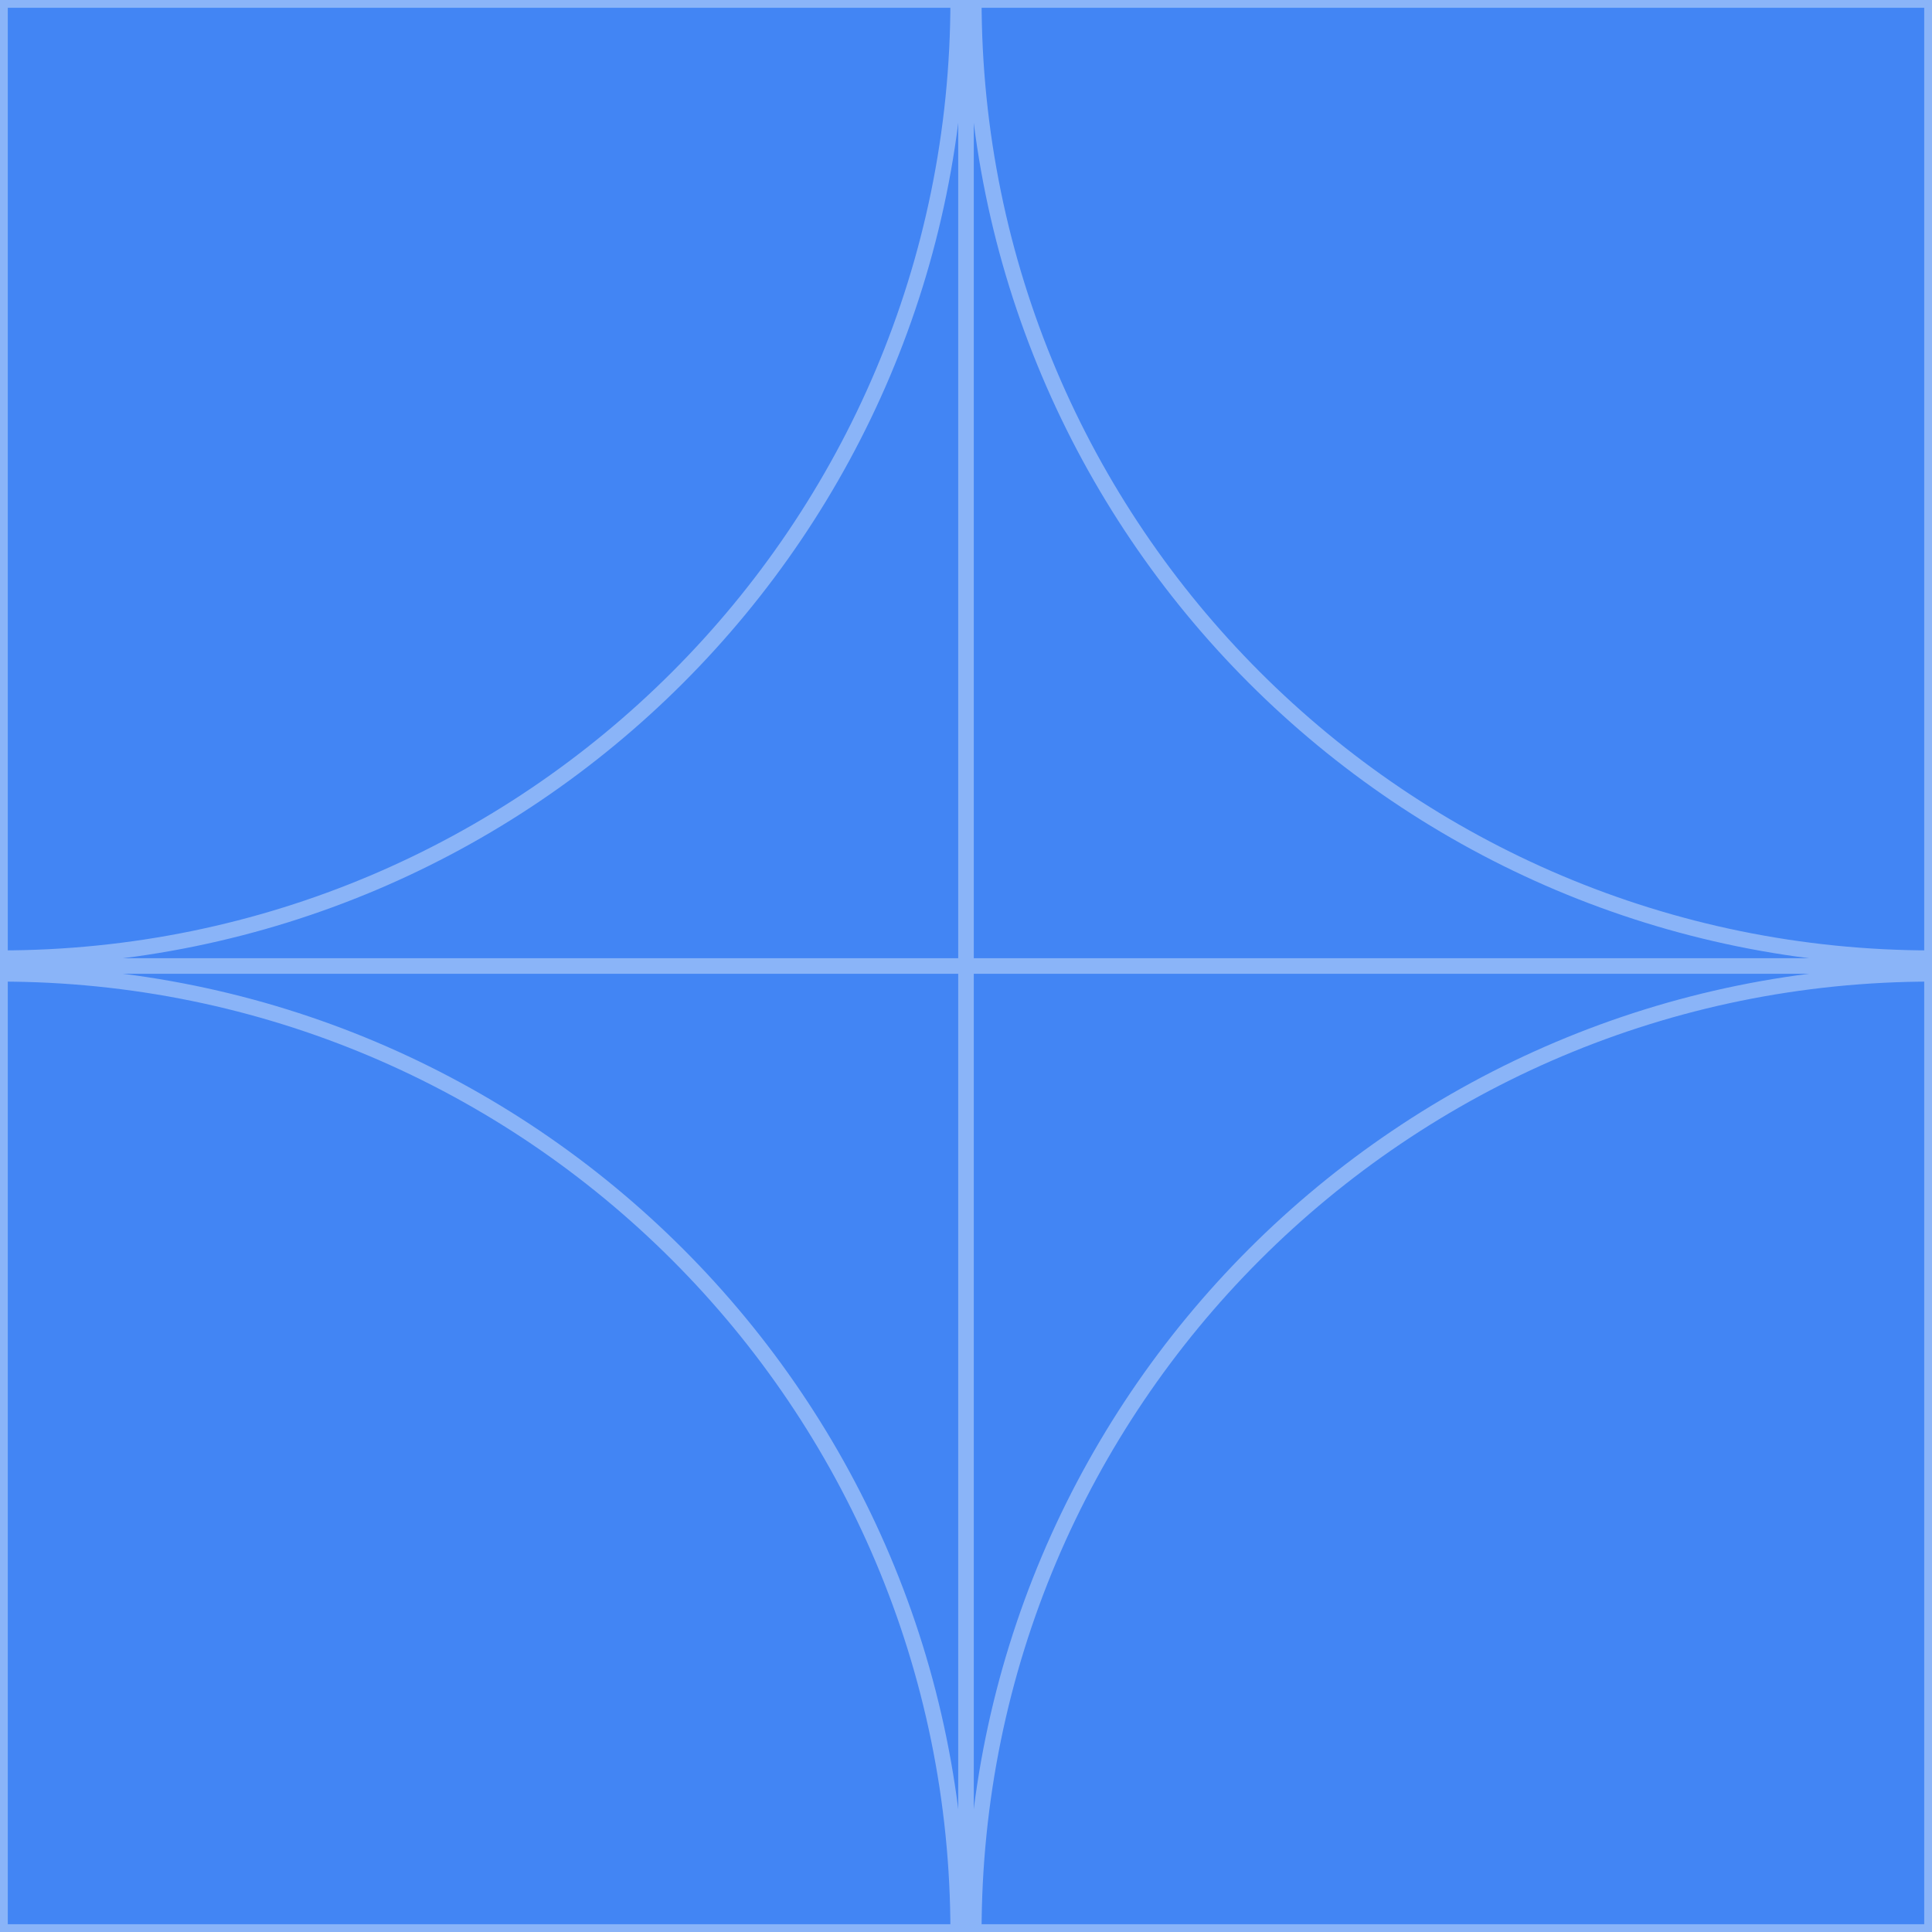
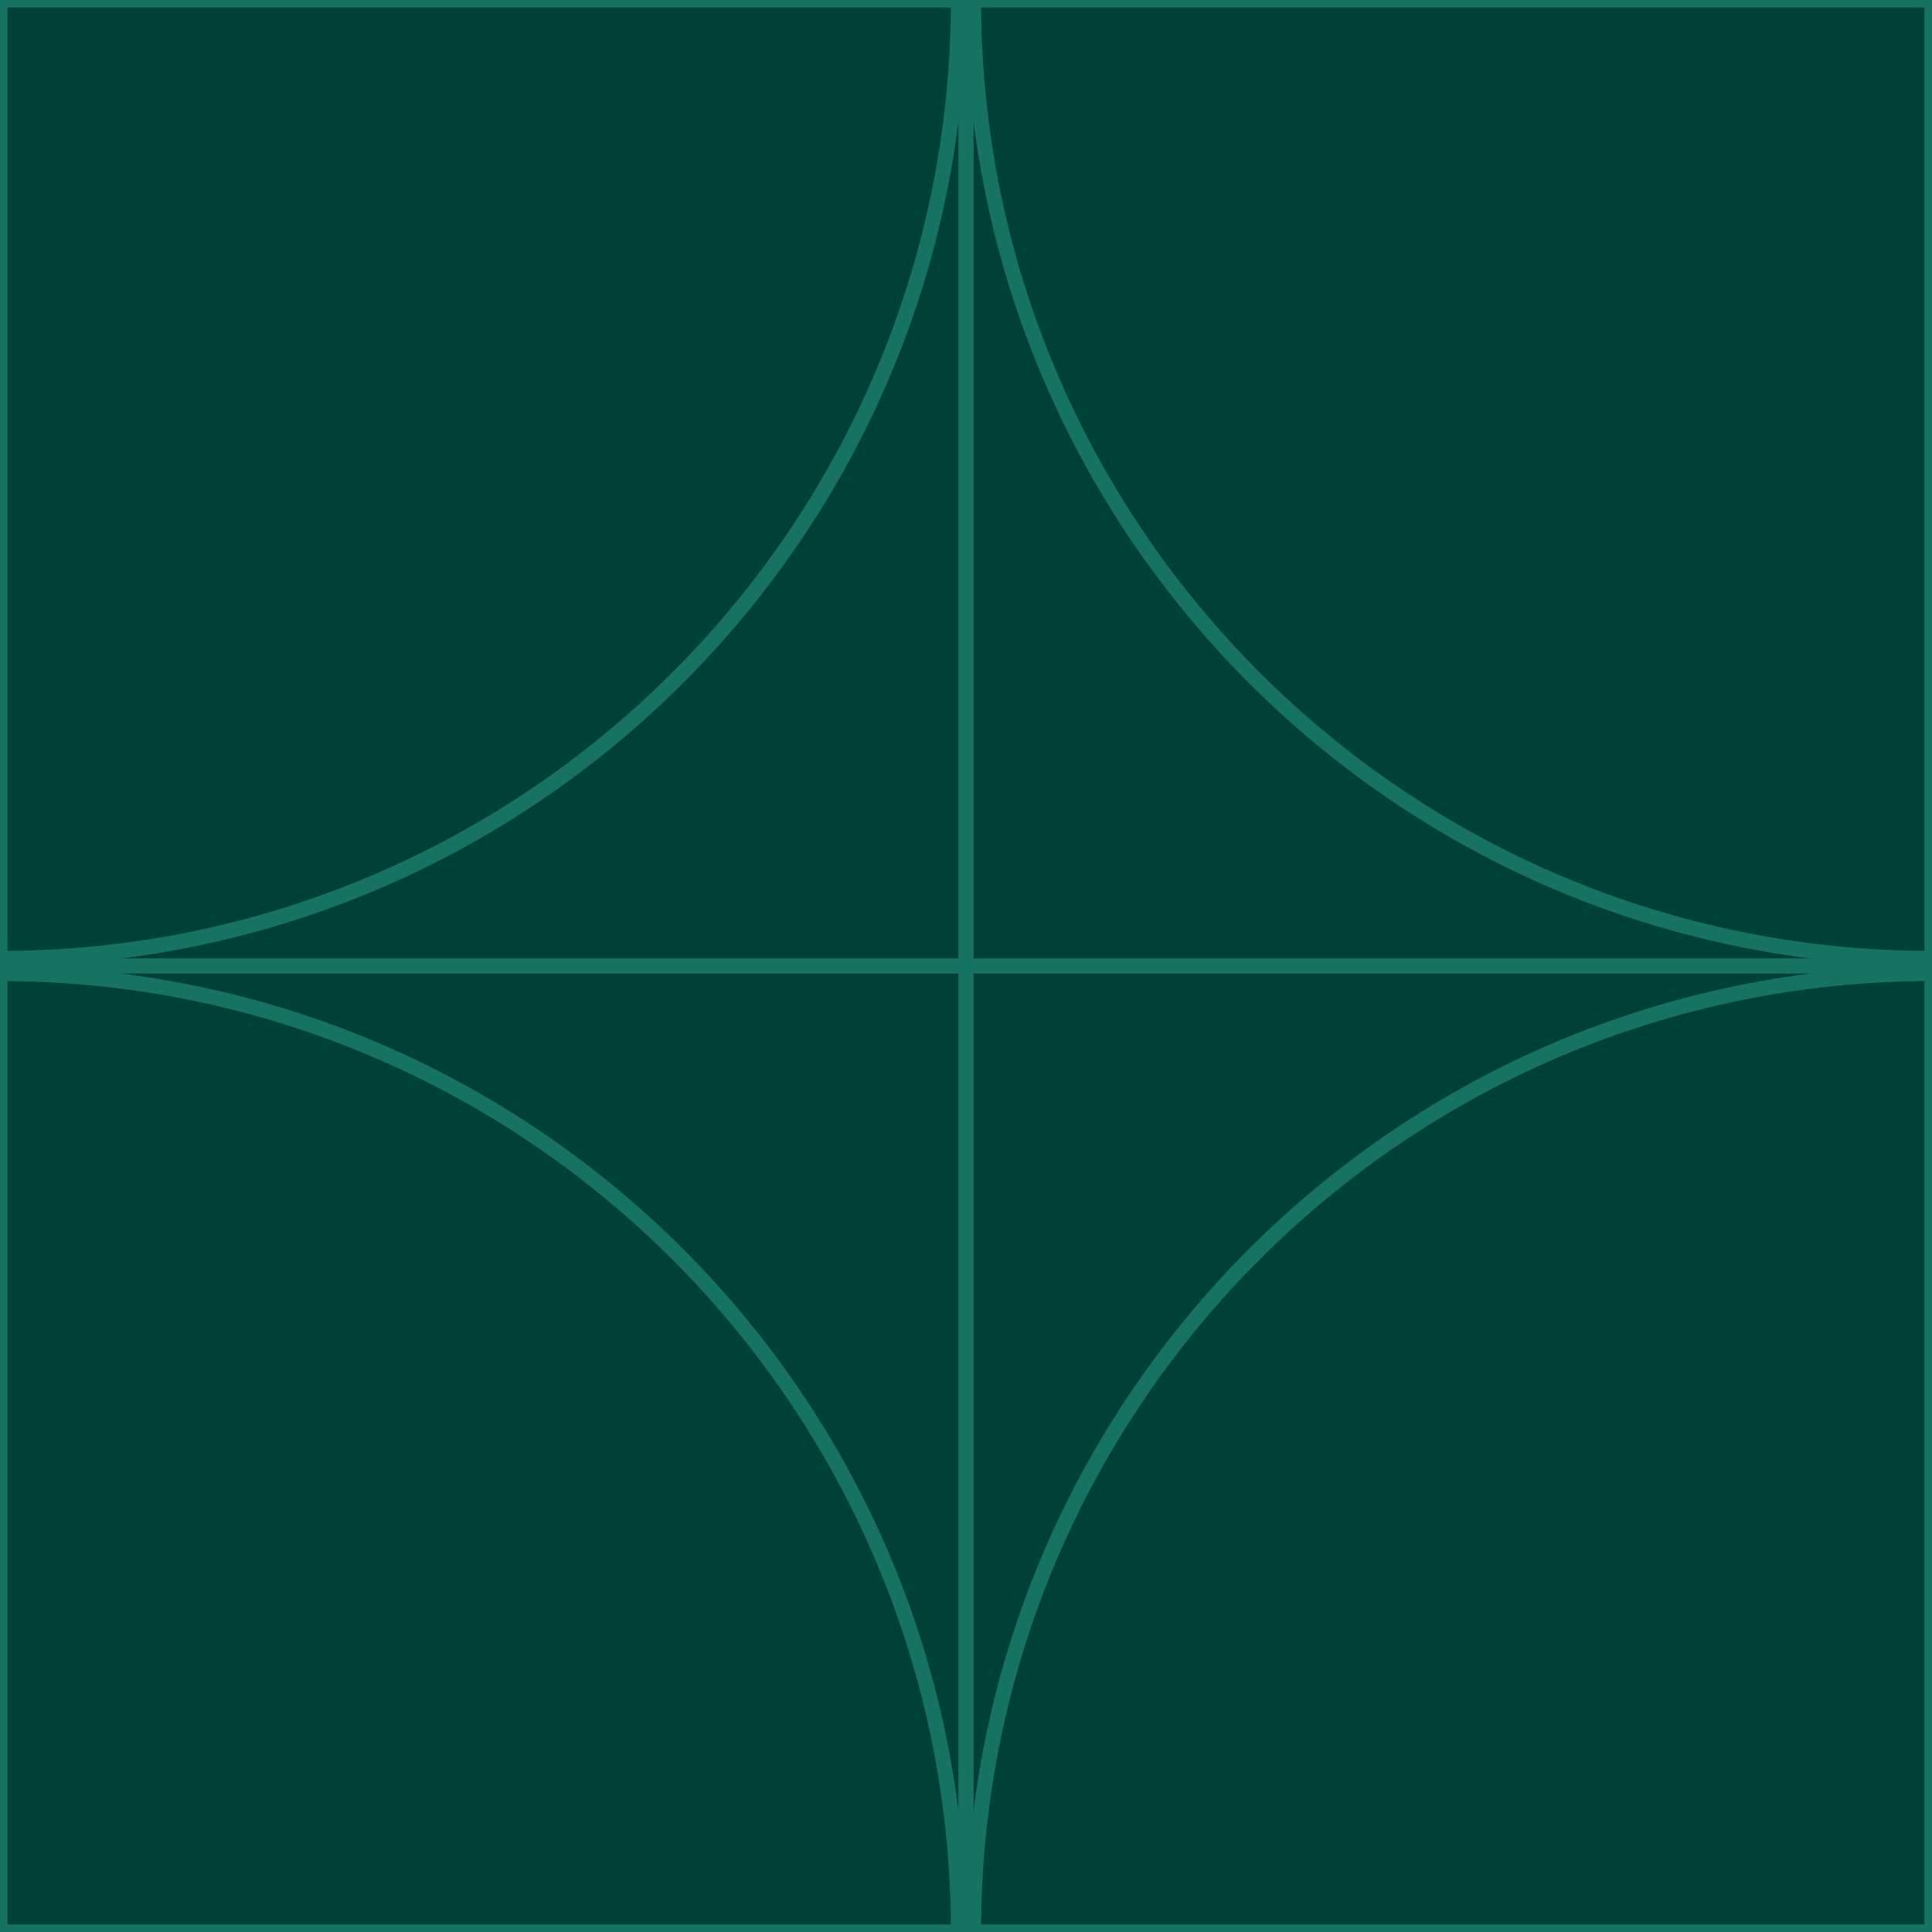
- <svg xmlns="http://www.w3.org/2000/svg" width="124" height="124" viewBox="0 0 124 124" fill="none">
-   <rect x="62.25" y="0.25" width="61.5" height="61.5" fill="#4285F4" stroke="#8AB4F8" stroke-width="0.5" />
-   <mask id="mask0_2_25" style="mask-type:alpha" maskUnits="userSpaceOnUse" x="62" y="0" width="62" height="62">
-     <rect x="62.5" y="0.5" width="61" height="61" fill="#4285F4" stroke="#8AB4F8" />
+ <svg xmlns="http://www.w3.org/2000/svg" width="128" height="128" viewBox="0 0 128 128" fill="none">
+   <rect x="64.25" y="0.25" width="63.5" height="63.5" fill="#004135" stroke="#167261" stroke-width="0.5" />
+   <mask id="mask0_112_1496" style="mask-type:alpha" maskUnits="userSpaceOnUse" x="64" y="0" width="64" height="64">
+     <rect x="64.5" y="0.5" width="63" height="63" fill="#4285F4" stroke="#8AB4F8" />
  </mask>
-   <g mask="url(#mask0_2_25)">
-     <circle cx="124" r="61.5" stroke="#8AB4F8" />
+   <g mask="url(#mask0_112_1496)">
+     <circle cx="128" r="63.5" stroke="#167261" />
  </g>
-   <rect x="0.25" y="61.75" width="61.5" height="61.5" transform="rotate(-90 0.25 61.75)" fill="#4285F4" stroke="#8AB4F8" stroke-width="0.5" />
-   <mask id="mask1_2_25" style="mask-type:alpha" maskUnits="userSpaceOnUse" x="0" y="0" width="62" height="62">
-     <rect x="0.5" y="61.5" width="61" height="61" transform="rotate(-90 0.5 61.5)" fill="#4285F4" stroke="#8AB4F8" />
+   <rect x="0.25" y="63.75" width="63.5" height="63.5" transform="rotate(-90 0.25 63.75)" fill="#004135" stroke="#167261" stroke-width="0.5" />
+   <mask id="mask1_112_1496" style="mask-type:alpha" maskUnits="userSpaceOnUse" x="0" y="0" width="64" height="64">
+     <rect x="0.5" y="63.5" width="63" height="63" transform="rotate(-90 0.5 63.5)" fill="#4285F4" stroke="#8AB4F8" />
  </mask>
-   <g mask="url(#mask1_2_25)">
-     <circle cx="7.39343e-07" cy="7.39343e-07" r="61.5" transform="rotate(-90 7.39343e-07 7.39343e-07)" stroke="#8AB4F8" />
+   <g mask="url(#mask1_112_1496)">
+     <circle cx="7.63192e-07" cy="7.63192e-07" r="63.5" transform="rotate(-90 7.63192e-07 7.63192e-07)" stroke="#167261" />
  </g>
-   <rect x="123.75" y="62.25" width="61.5" height="61.5" transform="rotate(90 123.75 62.25)" fill="#4285F4" stroke="#8AB4F8" stroke-width="0.5" />
-   <mask id="mask2_2_25" style="mask-type:alpha" maskUnits="userSpaceOnUse" x="62" y="62" width="62" height="62">
-     <rect x="123.5" y="62.5" width="61" height="61" transform="rotate(90 123.5 62.5)" fill="#4285F4" stroke="#8AB4F8" />
+   <rect x="127.75" y="64.25" width="63.5" height="63.5" transform="rotate(90 127.75 64.25)" fill="#004135" stroke="#167261" stroke-width="0.5" />
+   <mask id="mask2_112_1496" style="mask-type:alpha" maskUnits="userSpaceOnUse" x="64" y="64" width="64" height="64">
+     <rect x="127.5" y="64.5" width="63" height="63" transform="rotate(90 127.5 64.5)" fill="#4285F4" stroke="#8AB4F8" />
  </mask>
-   <g mask="url(#mask2_2_25)">
-     <circle cx="124" cy="124" r="61.5" transform="rotate(90 124 124)" stroke="#8AB4F8" />
+   <g mask="url(#mask2_112_1496)">
+     <circle cx="128" cy="128" r="63.5" transform="rotate(90 128 128)" stroke="#167261" />
  </g>
-   <rect x="61.75" y="123.75" width="61.5" height="61.5" transform="rotate(-180 61.75 123.75)" fill="#4285F4" stroke="#8AB4F8" stroke-width="0.5" />
-   <mask id="mask3_2_25" style="mask-type:alpha" maskUnits="userSpaceOnUse" x="0" y="62" width="62" height="62">
-     <rect x="61.5" y="123.5" width="61" height="61" transform="rotate(-180 61.5 123.5)" fill="#4285F4" stroke="#8AB4F8" />
+   <rect x="63.75" y="127.75" width="63.5" height="63.5" transform="rotate(-180 63.75 127.75)" fill="#004135" stroke="#167261" stroke-width="0.5" />
+   <mask id="mask3_112_1496" style="mask-type:alpha" maskUnits="userSpaceOnUse" x="0" y="64" width="64" height="64">
+     <rect x="63.5" y="127.5" width="63" height="63" transform="rotate(-180 63.5 127.5)" fill="#4285F4" stroke="#8AB4F8" />
  </mask>
-   <g mask="url(#mask3_2_25)">
-     <circle cx="5.42021e-06" cy="124" r="61.5" transform="rotate(-180 5.42021e-06 124)" stroke="#8AB4F8" />
+   <g mask="url(#mask3_112_1496)">
+     <circle cx="5.59506e-06" cy="128" r="63.5" transform="rotate(-180 5.59506e-06 128)" stroke="#167261" />
  </g>
</svg>
